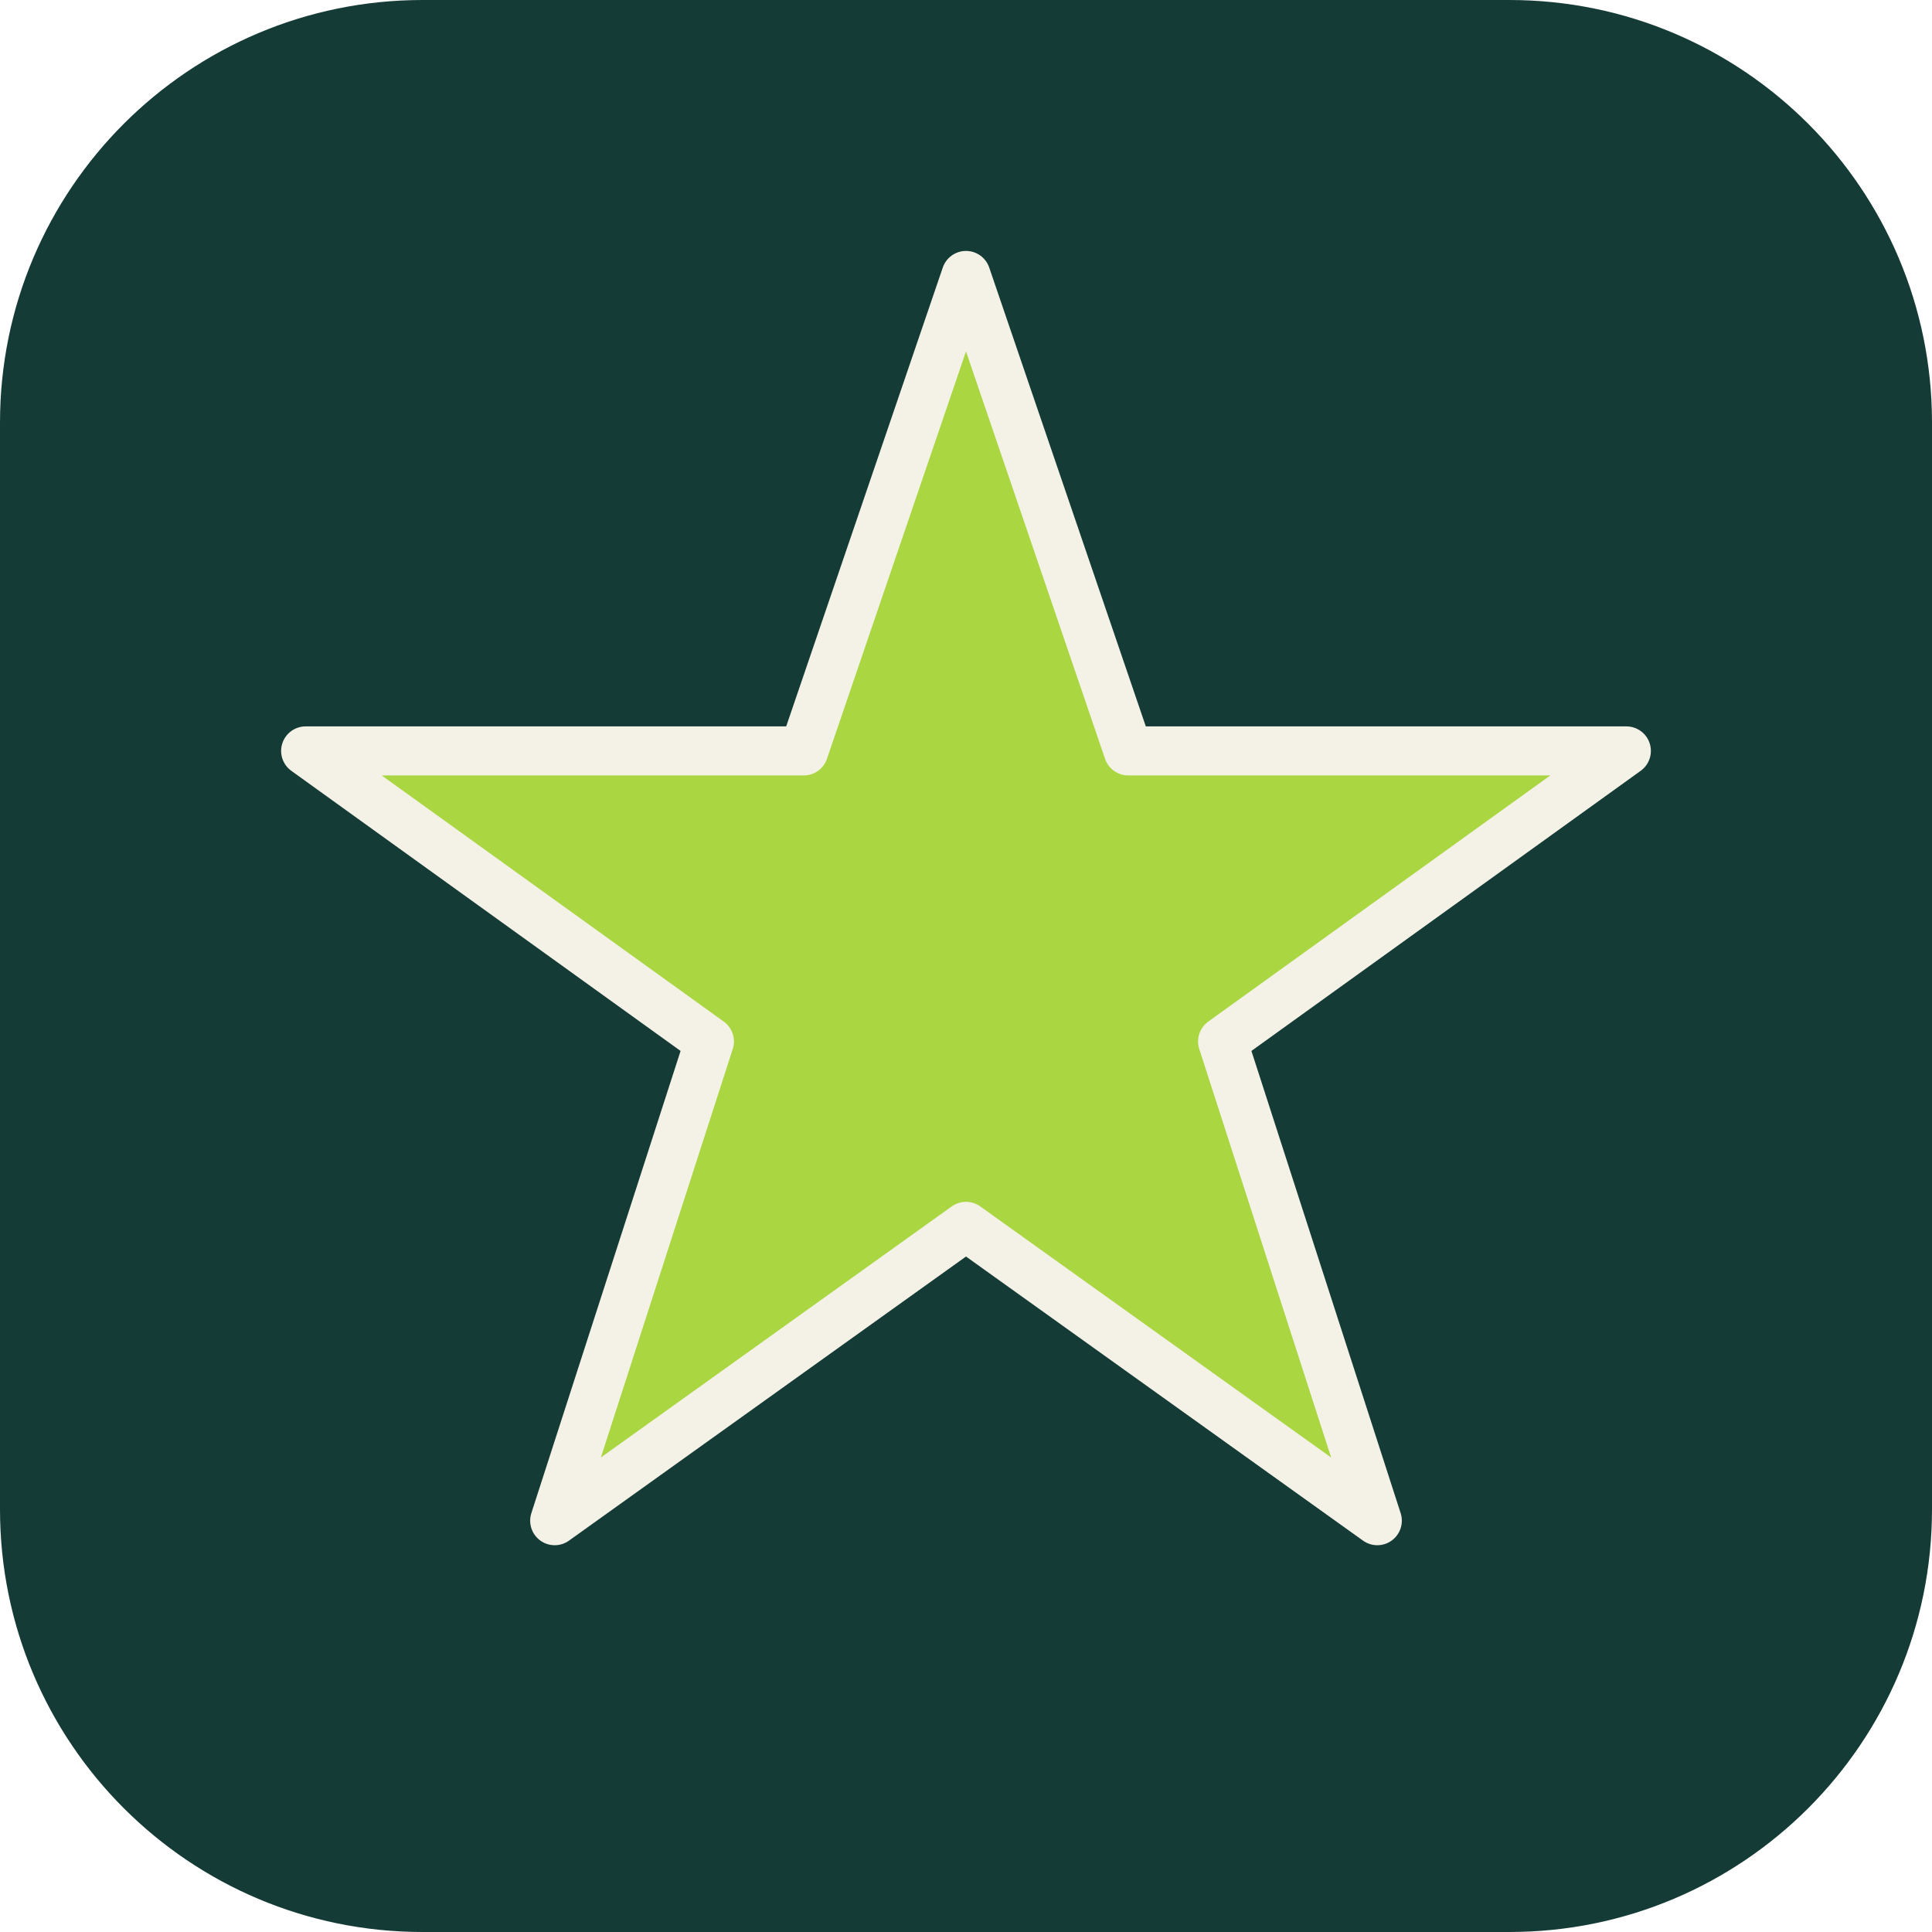
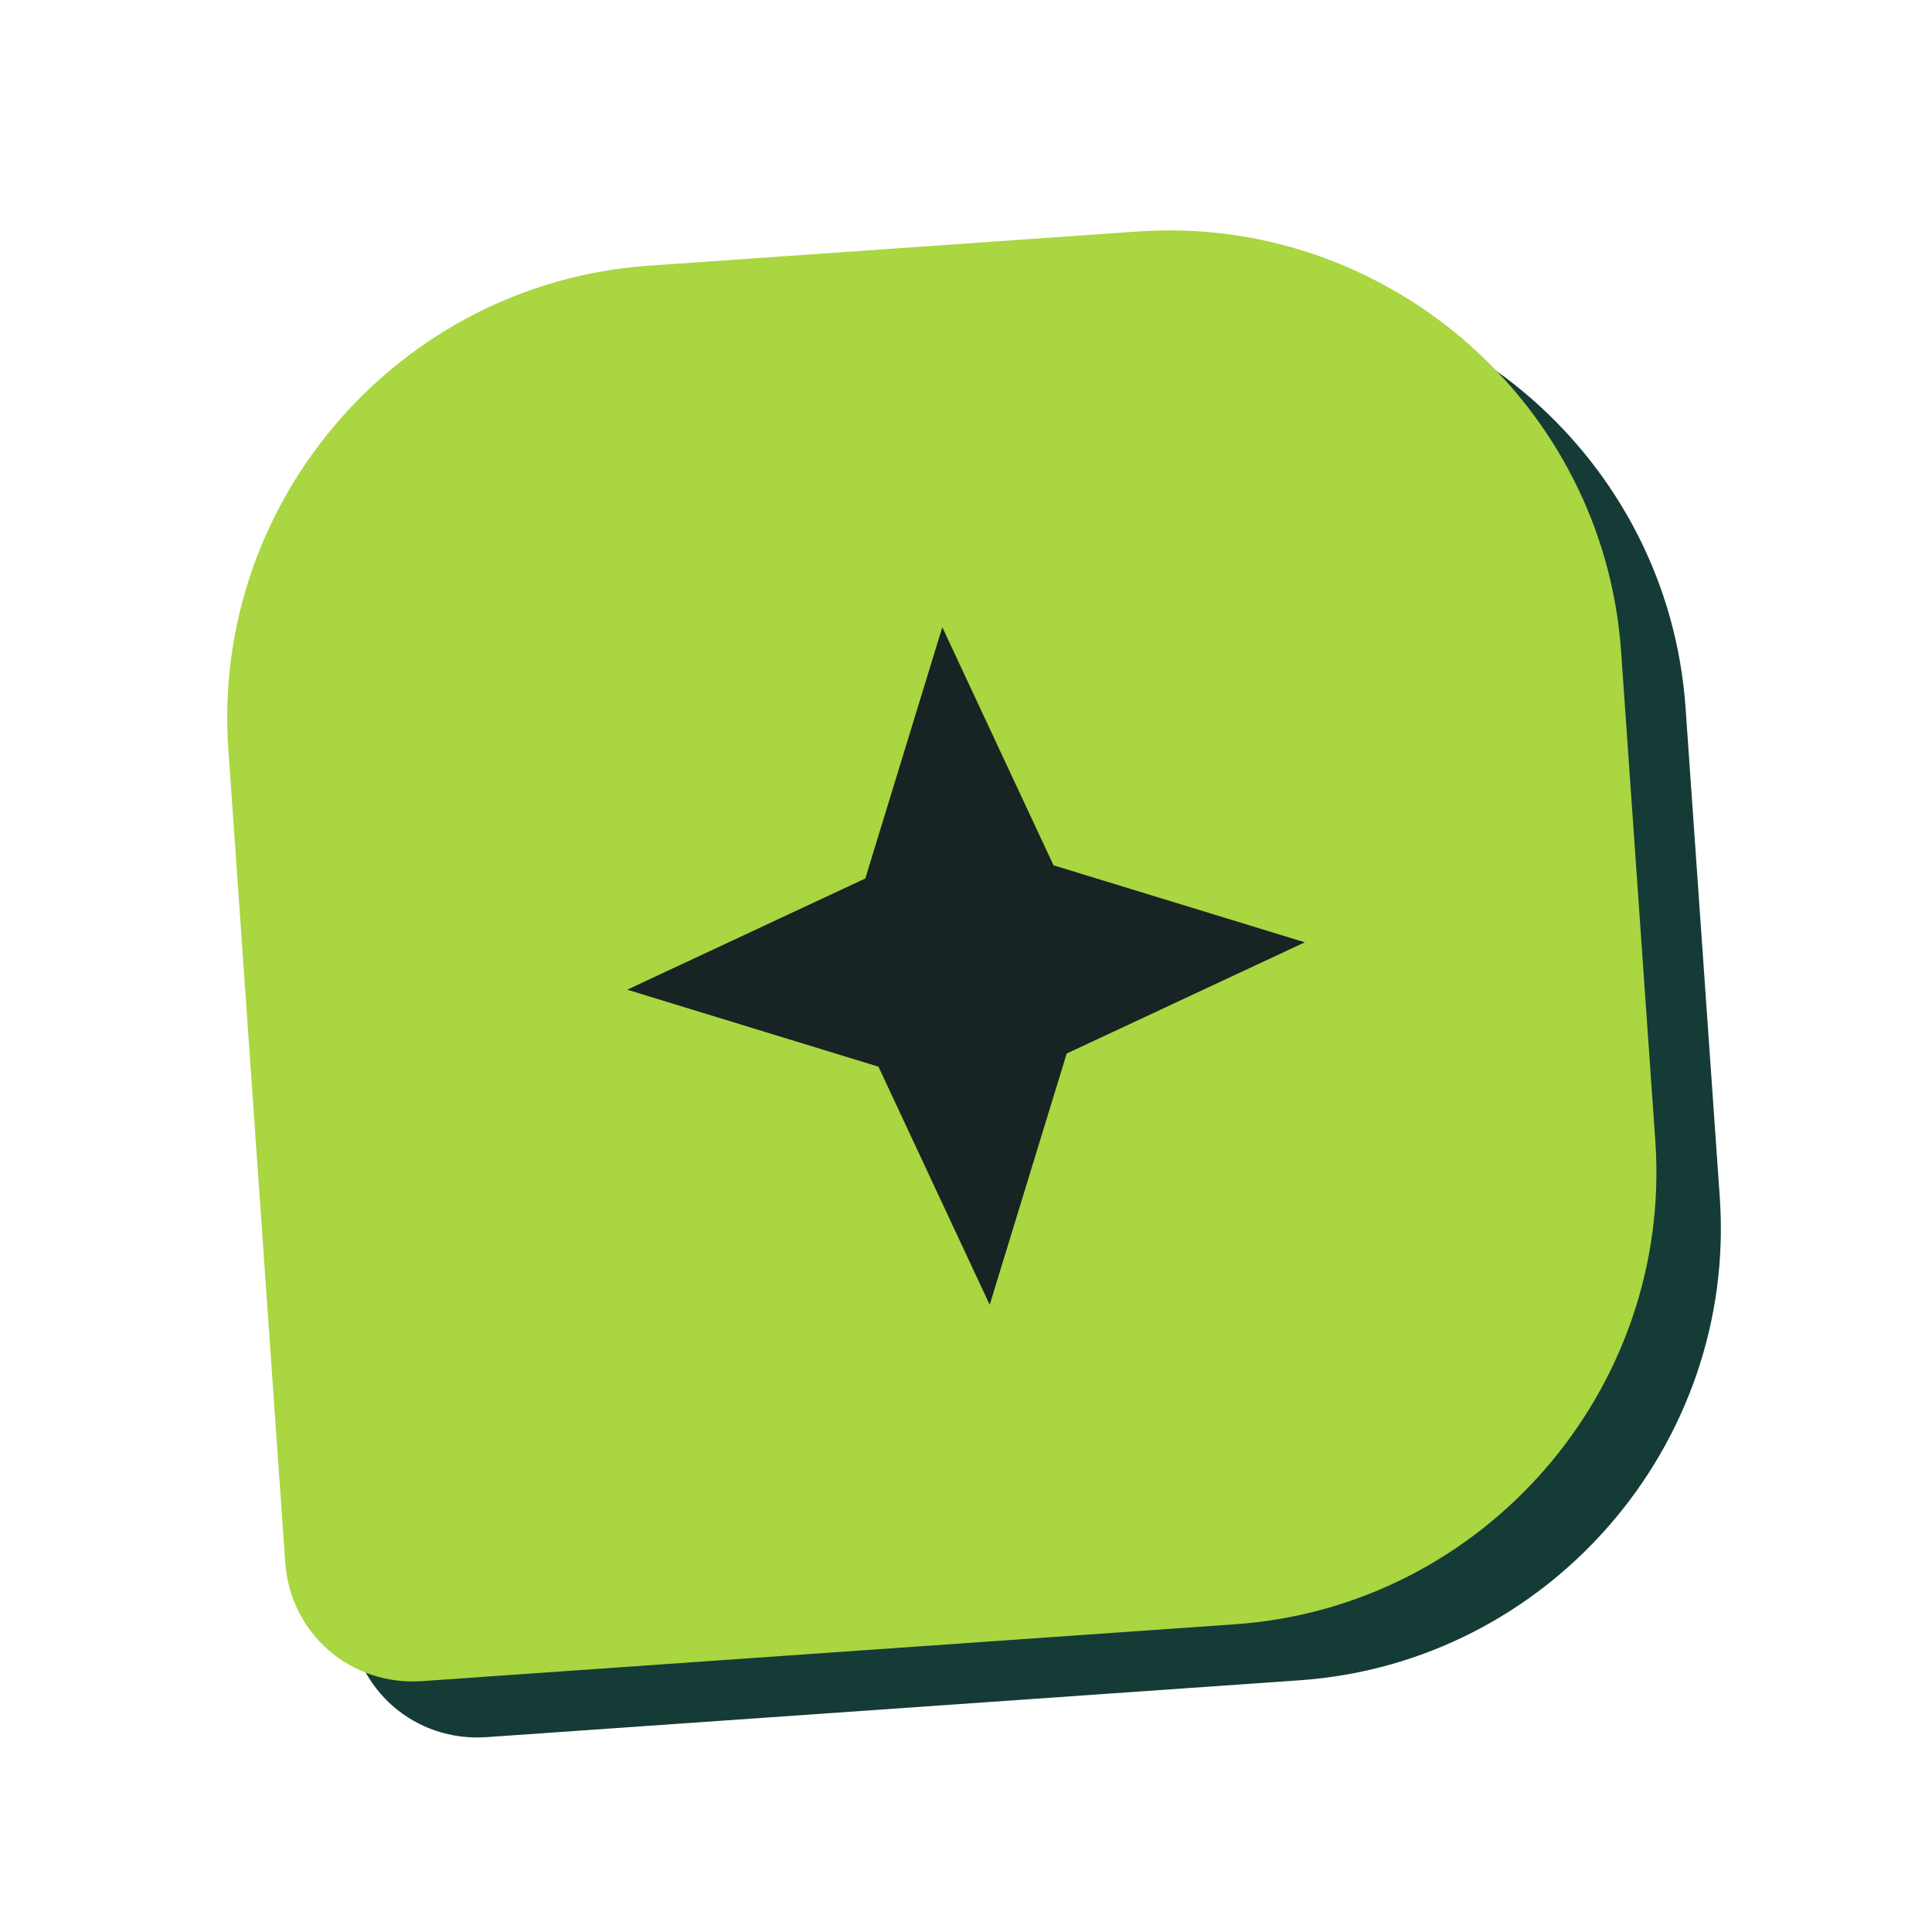
<svg xmlns="http://www.w3.org/2000/svg" viewBox="0 0 512 512">
-   <rect width="512" height="512" rx="112" fill="#153b36" />
-   <path d="M256 73 299 199 431 199 324 276 365 403 256 325 147 403 188 276 81 199 213 199Z" fill="#a9d641" stroke="#f4f1e6" stroke-width="13" stroke-linejoin="round" />
+   <defs>
+     <path id="tile" d="M185 65h130c66 0 120 54 120 120v130c0 66-54 120-120 120H99c-19 0-34-15-34-34V185c0-66 54-120 120-120z" />
+   </defs>
+   <g transform="rotate(-4 256 256)">
+     <use href="#tile" x="16" y="16" fill="#153b36" />
+     <use href="#tile" fill="#a9d641" />
+     <path d="m256 166 25 65 65 25-65 25-25 65-25-65-65-25 65-25z" fill="#182323" />
+   </g>
</svg>
